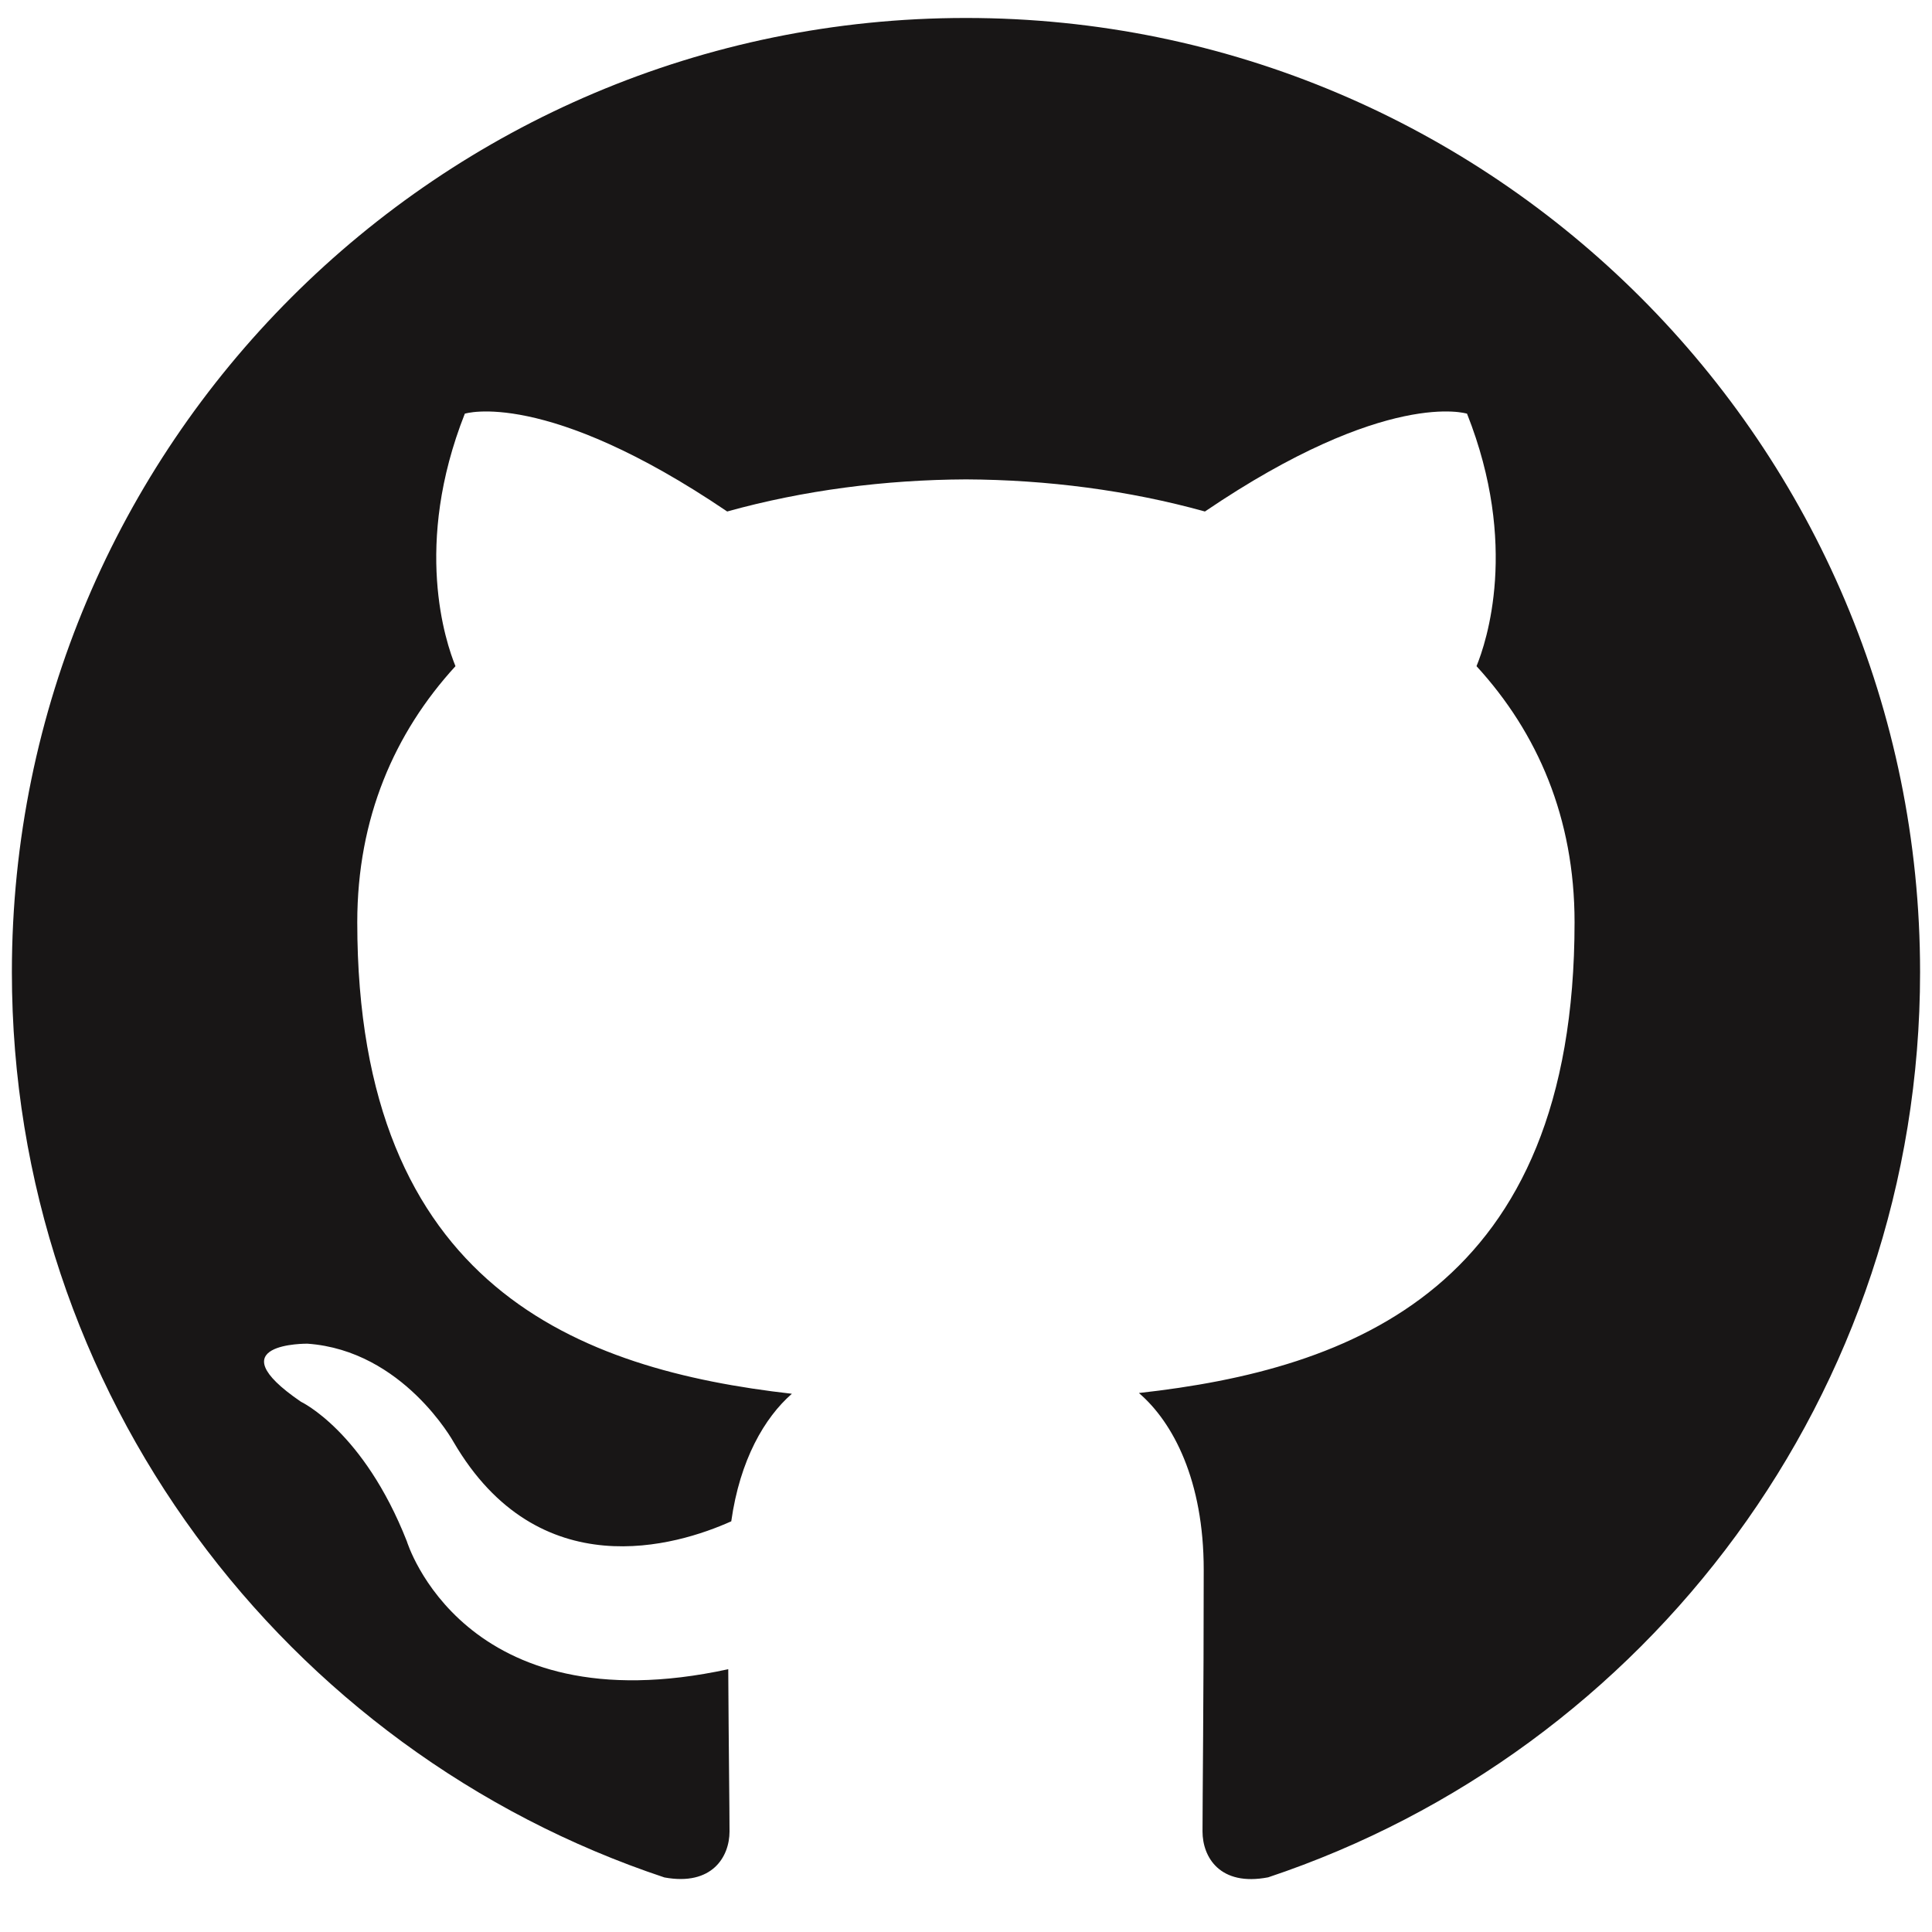
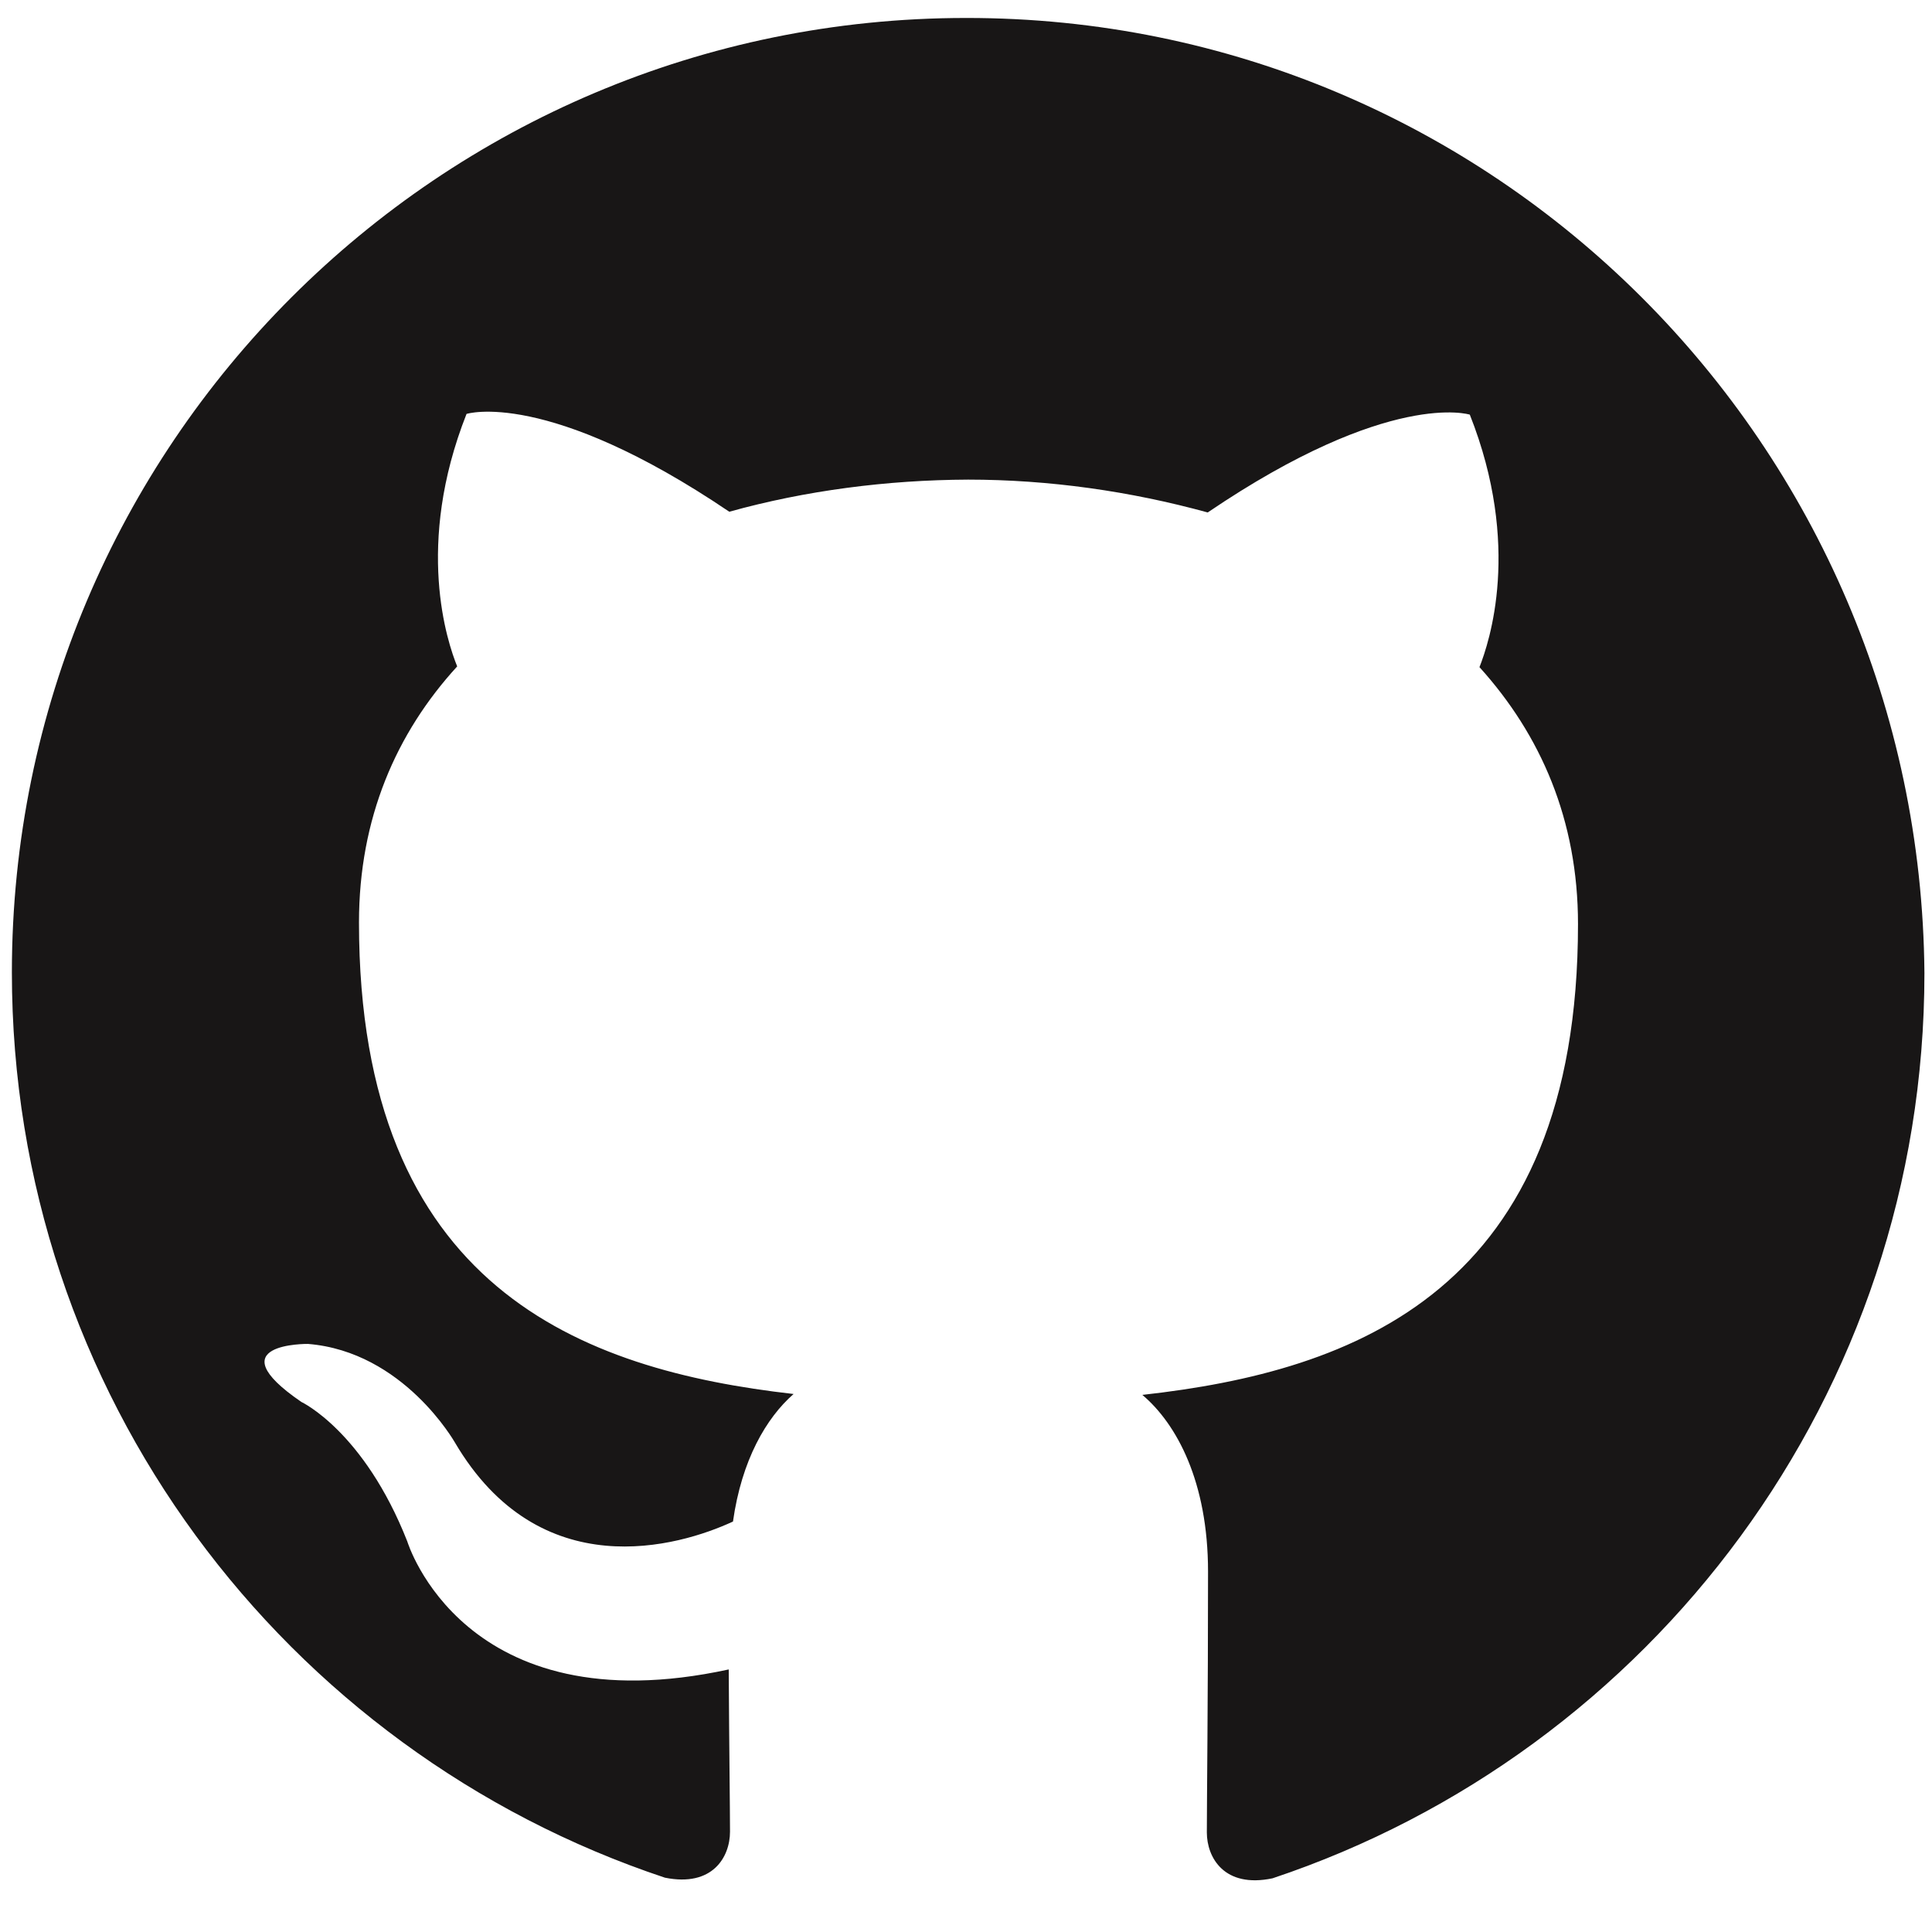
- <svg xmlns="http://www.w3.org/2000/svg" version="1.1" id="Layer_1" x="0px" y="0px" width="100px" height="100px" viewBox="0 0 100 100" enable-background="new 0 0 100 100" xml:space="preserve">
-   <path fill-rule="evenodd" clip-rule="evenodd" fill="#181616" d="M49.997,0.93c-27.268,0-49.382,22.109-49.382,49.388  c0,21.817,14.149,40.327,33.775,46.858c2.47,0.453,3.37-1.072,3.37-2.381c0-1.171-0.043-4.278-0.066-8.397  c-13.736,2.982-16.636-6.622-16.636-6.622c-2.245-5.705-5.483-7.223-5.483-7.223c-4.482-3.065,0.339-3.004,0.339-3.004  c4.956,0.351,7.564,5.091,7.564,5.091c4.405,7.547,11.559,5.367,14.372,4.103c0.449-3.189,1.726-5.367,3.137-6.602  c-10.967-1.246-22.495-5.483-22.495-24.407c0-5.392,1.924-9.8,5.083-13.253c-0.508-1.248-2.203-6.27,0.484-13.069  c0,0,4.146-1.328,13.58,5.063c3.939-1.096,8.164-1.644,12.363-1.662c4.194,0.019,8.419,0.566,12.365,1.662  c9.427-6.392,13.566-5.063,13.566-5.063c2.695,6.8,1.001,11.821,0.491,13.069c3.165,3.453,5.075,7.861,5.075,13.253  c0,18.972-11.547,23.146-22.549,24.368c1.776,1.525,3.354,4.539,3.354,9.147c0,6.602-0.062,11.928-0.062,13.546  c0,1.321,0.892,2.859,3.399,2.375c19.604-6.544,33.742-25.041,33.742-46.853C99.386,23.039,77.272,0.93,49.997,0.93z" />
+ <svg xmlns="http://www.w3.org/2000/svg" version="1.1" x="0px" y="0px" width="100px" height="100px" viewBox="0 0 100 100" enable-background="new 0 0 100 100" xml:space="preserve">
+   <style>.style0{fill-rule:	evenodd;clip-rule:	evenodd;fill:	#181616;}</style>
+   <path d="M49.997 0.93c-27.268 0-49.382 22.109-49.382 49.4 c0 21.8 14.1 40.3 33.8 46.858c2.47 0.5 3.37-1.072 3.37-2.381c0-1.171-0.043-4.278-0.066-8.397 c-13.736 2.982-16.636-6.622-16.636-6.622c-2.245-5.705-5.483-7.223-5.483-7.223c-4.482-3.065 0.339-3.004 0.339-3.004 c4.956 0.4 7.6 5.1 7.6 5.091c4.405 7.5 11.6 5.4 14.4 4.103c0.449-3.189 1.726-5.367 3.137-6.602 c-10.967-1.246-22.495-5.483-22.495-24.407c0-5.392 1.924-9.8 5.083-13.253c-0.508-1.248-2.203-6.27 0.484-13.069 c0 0 4.146-1.328 13.6 5.063c3.939-1.096 8.164-1.644 12.363-1.662c4.194 0 8.4 0.6 12.4 1.7 c9.427-6.392 13.566-5.063 13.566-5.063c2.695 6.8 1 11.8 0.5 13.069c3.165 3.5 5.1 7.9 5.1 13.3 c0 18.972-11.547 23.146-22.549 24.368c1.776 1.5 3.4 4.5 3.4 9.147c0 6.602-0.062 11.928-0.062 13.5 c0 1.3 0.9 2.9 3.4 2.375c19.604-6.544 33.742-25.041 33.742-46.853C99.386 23 77.3 0.9 50 0.93z" class="style0" />
</svg>
